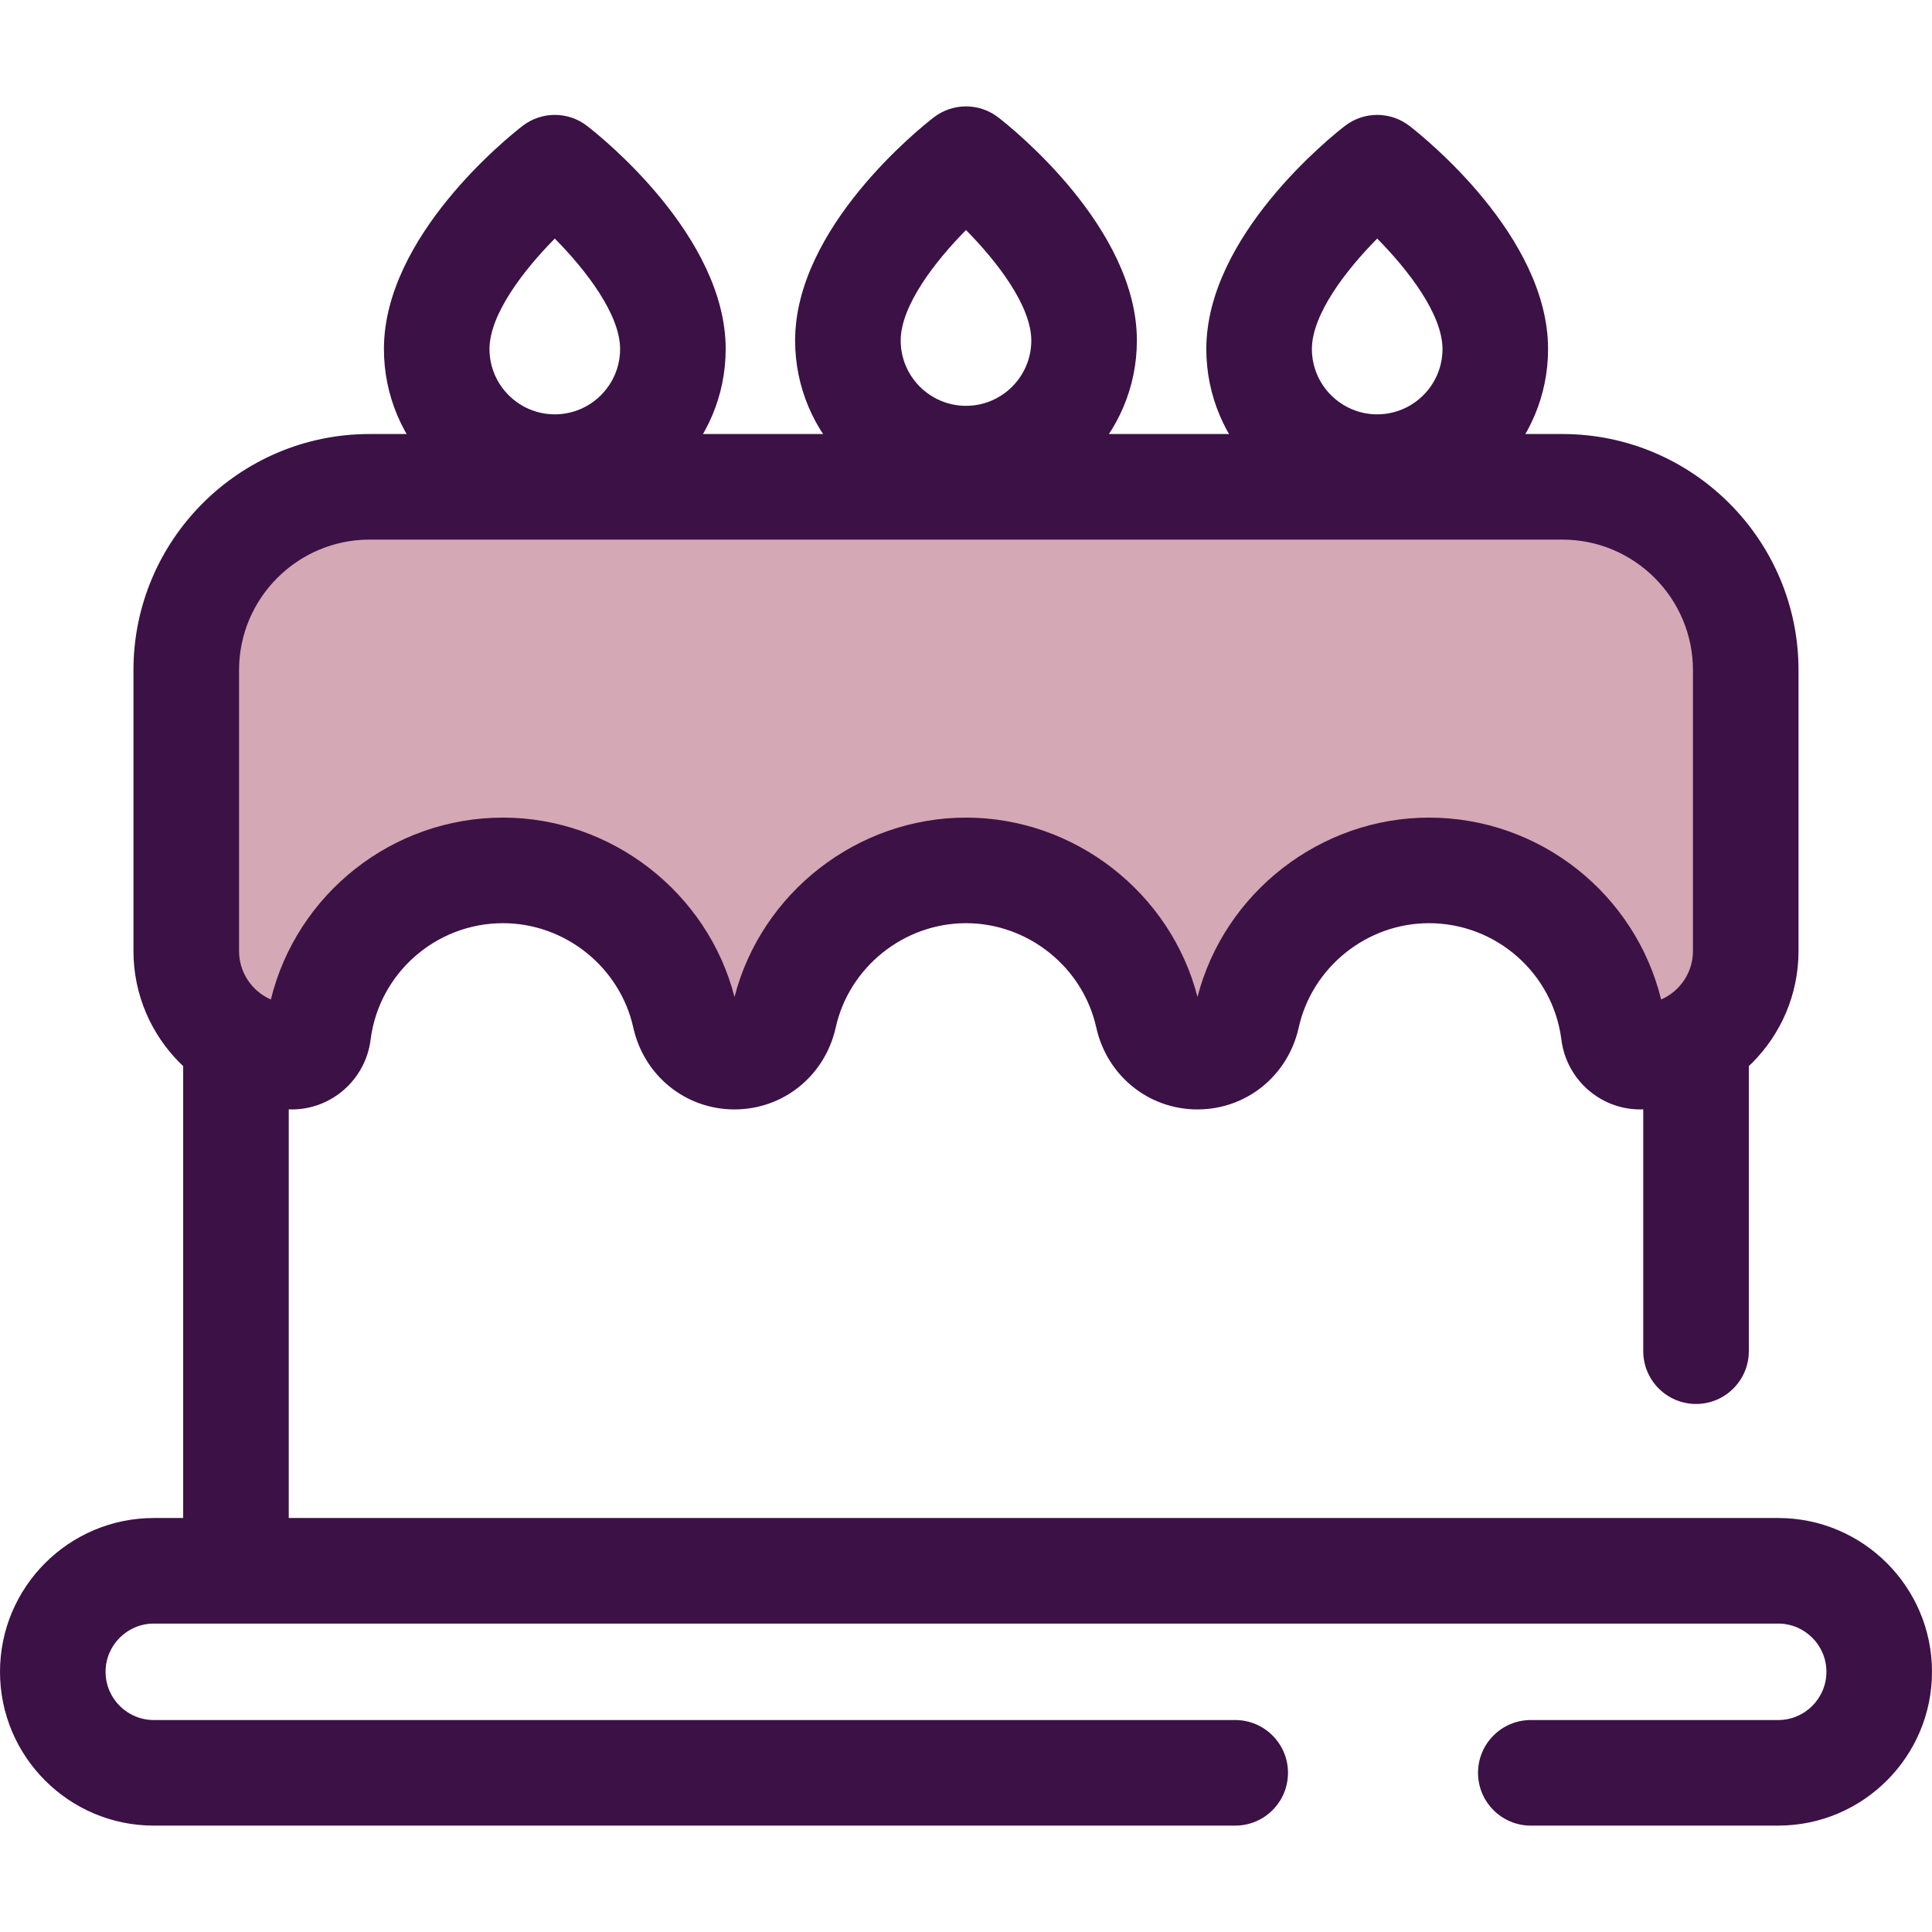
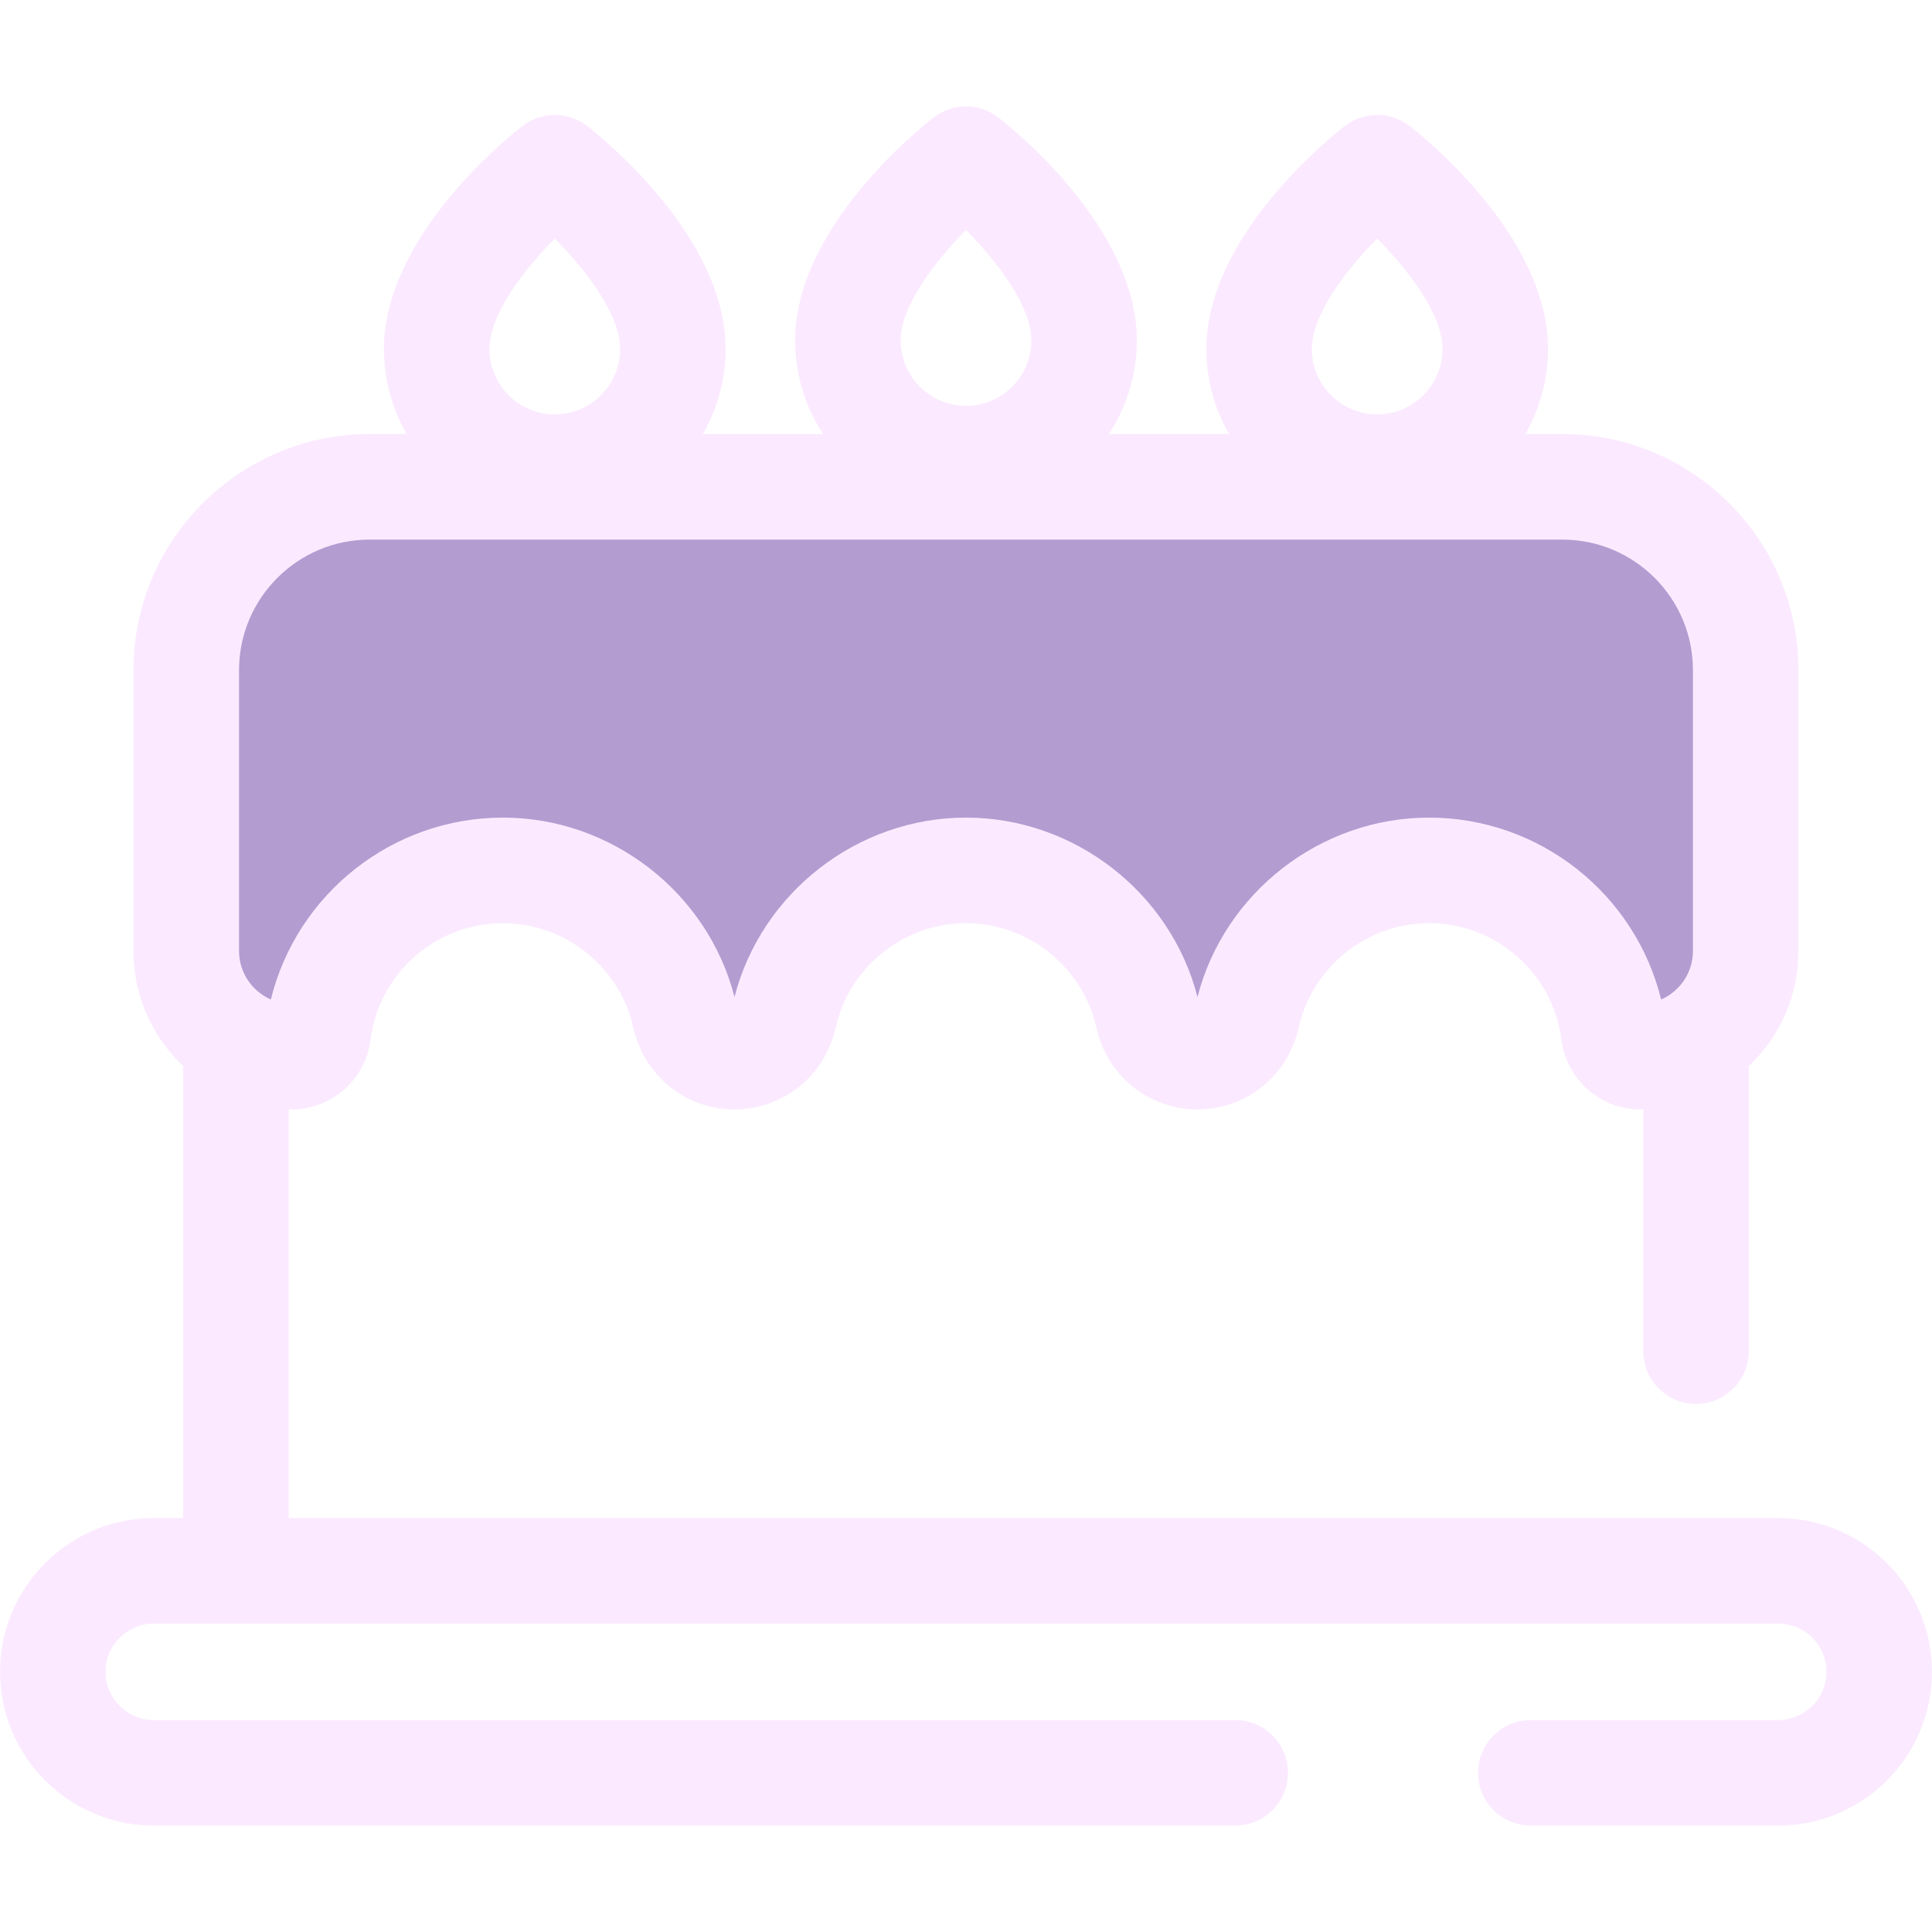
- <svg xmlns="http://www.w3.org/2000/svg" version="1.1" id="Layer_1" x="0px" y="0px" viewBox="0 0 512.001 512.001" style="enable-background:new 0 0 512.001 512.001;" xml:space="preserve">
+ <svg xmlns="http://www.w3.org/2000/svg" version="1.1" id="Layer_1" x="0px" y="0px" viewBox="0 0 512.001 512.001" style="enable-background:new 0 0 512.001 512.001;">
  <g>
-     <path style="fill:#3C1146;" d="M364.971,137.782c-24.971,0-45.284-20.315-45.284-45.285c0-29.867,32.968-56.219,36.728-59.125   c5.04-3.897,12.075-3.896,17.111,0c3.76,2.907,36.73,29.258,36.73,59.125C410.257,117.467,389.941,137.782,364.971,137.782z    M364.971,63.223c-8.223,8.31-17.306,20.084-17.306,29.274c0,9.543,7.764,17.307,17.306,17.307c9.543,0,17.307-7.764,17.307-17.307   C382.279,83.31,373.199,71.536,364.971,63.223z" />
-     <path style="fill:#3C1146;" d="M256,135.527c-24.971,0-45.285-20.315-45.285-45.285c0-29.867,32.969-56.219,36.73-59.125   c5.039-3.896,12.074-3.896,17.111,0c3.76,2.907,36.73,29.258,36.73,59.125C301.285,115.212,280.97,135.527,256,135.527z    M255.999,60.969c-8.223,8.308-17.306,20.086-17.306,29.274c0,9.543,7.764,17.307,17.307,17.307s17.307-7.764,17.307-17.307   C273.307,81.056,264.228,69.283,255.999,60.969z" />
-     <path style="fill:#3C1146;" d="M147.029,137.782c-24.97,0-45.285-20.315-45.285-45.285c0-29.867,32.969-56.219,36.73-59.125   c5.04-3.897,12.075-3.896,17.111,0c3.76,2.907,36.728,29.258,36.728,59.125C192.313,117.467,171.998,137.782,147.029,137.782z    M147.028,63.223c-8.223,8.31-17.307,20.086-17.307,29.274c0,9.543,7.764,17.307,17.307,17.307c9.542,0,17.306-7.764,17.306-17.307   C164.335,83.31,155.255,71.536,147.028,63.223z" />
-     <path style="fill:#3C1146;" d="M62.533,425.666c-7.725,0-13.989-6.263-13.989-13.989V226.069c0-11.25,9.152-20.4,20.402-20.4   h374.11c11.25,0,20.402,9.152,20.402,20.4v132.004c0,7.726-6.264,13.989-13.989,13.989c-7.725,0-13.989-6.263-13.989-13.989   V233.646H76.522v178.03C76.522,419.403,70.259,425.666,62.533,425.666z" />
+     <path style="fill: rgb(251, 234, 255);" d="M364.971,137.782c-24.971,0-45.284-20.315-45.284-45.285c0-29.867,32.968-56.219,36.728-59.125 c5.04-3.897,12.075-3.896,17.111,0c3.76,2.907,36.73,29.258,36.73,59.125C410.257,117.467,389.941,137.782,364.971,137.782z M364.971,63.223c-8.223,8.31-17.306,20.084-17.306,29.274c0,9.543,7.764,17.307,17.306,17.307c9.543,0,17.307-7.764,17.307-17.307 C382.279,83.31,373.199,71.536,364.971,63.223z" />
+     <path style="fill: rgb(251, 234, 255);" d="M256,135.527c-24.971,0-45.285-20.315-45.285-45.285c0-29.867,32.969-56.219,36.73-59.125 c5.039-3.896,12.074-3.896,17.111,0c3.76,2.907,36.73,29.258,36.73,59.125C301.285,115.212,280.97,135.527,256,135.527z M255.999,60.969c-8.223,8.308-17.306,20.086-17.306,29.274c0,9.543,7.764,17.307,17.307,17.307s17.307-7.764,17.307-17.307 C273.307,81.056,264.228,69.283,255.999,60.969z" />
+     <path style="fill: rgb(251, 234, 255);" d="M147.029,137.782c-24.97,0-45.285-20.315-45.285-45.285c0-29.867,32.969-56.219,36.73-59.125 c5.04-3.897,12.075-3.896,17.111,0c3.76,2.907,36.728,29.258,36.728,59.125C192.313,117.467,171.998,137.782,147.029,137.782z M147.028,63.223c-8.223,8.31-17.307,20.086-17.307,29.274c0,9.543,7.764,17.307,17.307,17.307c9.542,0,17.306-7.764,17.306-17.307 C164.335,83.31,155.255,71.536,147.028,63.223z" />
+     <path style="fill: rgb(251, 234, 255);" d="M62.533,425.666c-7.725,0-13.989-6.263-13.989-13.989V226.069c0-11.25,9.152-20.4,20.402-20.4 h374.11c11.25,0,20.402,9.152,20.402,20.4v132.004c0,7.726-6.264,13.989-13.989,13.989c-7.725,0-13.989-6.263-13.989-13.989 V233.646H76.522v178.03C76.522,419.403,70.259,425.666,62.533,425.666z" />
  </g>
-   <path style="fill:#D4A8B4;" d="M49.36,177.599v74.427c0,15.461,12.534,27.995,27.995,27.995l0,0c3.58,0,6.534-2.697,6.983-6.249  c3.071-24.307,23.822-43.106,48.963-43.106c23.565,0,43.272,16.514,48.18,38.601c1.386,6.236,6.782,10.753,13.169,10.753l0,0  c6.387,0,11.784-4.518,13.169-10.753c4.907-22.086,24.615-38.601,48.18-38.601c23.565,0,43.272,16.514,48.18,38.601  c1.386,6.236,6.782,10.753,13.169,10.753l0,0c6.387,0,11.784-4.518,13.169-10.753c4.907-22.086,24.615-38.601,48.18-38.601  c25.141,0,45.891,18.799,48.963,43.106c0.449,3.552,3.404,6.249,6.983,6.249l0,0c15.461,0,27.995-12.534,27.995-27.995v-74.427  c0-26.835-21.754-48.59-48.59-48.59H97.949C71.113,129.009,49.36,150.764,49.36,177.599z" />
+   <path style="fill: rgb(179, 156, 208);" d="M49.36,177.599v74.427c0,15.461,12.534,27.995,27.995,27.995l0,0c3.58,0,6.534-2.697,6.983-6.249 c3.071-24.307,23.822-43.106,48.963-43.106c23.565,0,43.272,16.514,48.18,38.601c1.386,6.236,6.782,10.753,13.169,10.753l0,0 c6.387,0,11.784-4.518,13.169-10.753c4.907-22.086,24.615-38.601,48.18-38.601c23.565,0,43.272,16.514,48.18,38.601 c1.386,6.236,6.782,10.753,13.169,10.753l0,0c6.387,0,11.784-4.518,13.169-10.753c4.907-22.086,24.615-38.601,48.18-38.601 c25.141,0,45.891,18.799,48.963,43.106c0.449,3.552,3.404,6.249,6.983,6.249l0,0c15.461,0,27.995-12.534,27.995-27.995v-74.427 c0-26.835-21.754-48.59-48.59-48.59H97.949C71.113,129.009,49.36,150.764,49.36,177.599z" />
  <g>
-     <path style="fill:#3C1146;" d="M434.646,294.009c-10.565,0-19.533-7.949-20.862-18.488c-2.224-17.597-17.307-30.867-35.085-30.867   c-16.446,0-30.965,11.628-34.525,27.647c-2.838,12.782-13.87,21.708-26.825,21.708s-23.986-8.928-26.825-21.71   c-3.56-16.019-18.079-27.645-34.525-27.645s-30.965,11.628-34.525,27.647c-2.838,12.782-13.87,21.708-26.825,21.708   c-12.955,0-23.986-8.928-26.825-21.71c-3.56-16.019-18.079-27.645-34.525-27.645c-17.777,0-32.86,13.271-35.085,30.87   c-1.329,10.537-10.297,18.485-20.862,18.485c-23.151,0-41.984-18.833-41.984-41.984v-74.427c0-34.505,28.072-62.577,62.579-62.577   h316.101c34.507,0,62.579,28.072,62.579,62.577v74.427C476.63,275.175,457.797,294.009,434.646,294.009z M97.95,143   c-19.08,0-34.601,15.521-34.601,34.599v74.427c0,5.743,3.475,10.69,8.433,12.849c6.853-27.931,32.133-48.199,61.52-48.199   c28.752,0,54.222,19.863,61.349,47.526c7.141-27.673,32.606-47.526,61.349-47.526c28.752,0,54.222,19.863,61.349,47.526   c7.141-27.673,32.606-47.526,61.349-47.526c29.387,0,54.665,20.27,61.52,48.199c4.959-2.159,8.433-7.106,8.433-12.849v-74.427   c0-19.078-15.522-34.599-34.601-34.599H97.95z" />
-     <path style="fill:#3C1146;" d="M471.24,483.807h-65.557c-7.725,0-13.989-6.263-13.989-13.989c0-7.726,6.264-13.989,13.989-13.989   h65.557c7.048,0,12.782-5.734,12.782-12.782c0-7.048-5.734-12.78-12.782-12.78H40.76c-7.048,0-12.782,5.734-12.782,12.78   c0,7.048,5.734,12.782,12.782,12.782h286.584c7.725,0,13.989,6.263,13.989,13.989c0,7.726-6.264,13.989-13.989,13.989H40.76   c-22.476,0-40.76-18.285-40.76-40.76c0-22.475,18.284-40.759,40.76-40.759h430.481c22.475,0,40.76,18.284,40.76,40.759   C512.001,465.522,493.716,483.807,471.24,483.807z" />
+     <path style="fill: rgb(251, 234, 255);" d="M434.646,294.009c-10.565,0-19.533-7.949-20.862-18.488c-2.224-17.597-17.307-30.867-35.085-30.867 c-16.446,0-30.965,11.628-34.525,27.647c-2.838,12.782-13.87,21.708-26.825,21.708s-23.986-8.928-26.825-21.71 c-3.56-16.019-18.079-27.645-34.525-27.645s-30.965,11.628-34.525,27.647c-2.838,12.782-13.87,21.708-26.825,21.708 c-12.955,0-23.986-8.928-26.825-21.71c-3.56-16.019-18.079-27.645-34.525-27.645c-17.777,0-32.86,13.271-35.085,30.87 c-1.329,10.537-10.297,18.485-20.862,18.485c-23.151,0-41.984-18.833-41.984-41.984v-74.427c0-34.505,28.072-62.577,62.579-62.577 h316.101c34.507,0,62.579,28.072,62.579,62.577v74.427C476.63,275.175,457.797,294.009,434.646,294.009z M97.95,143 c-19.08,0-34.601,15.521-34.601,34.599v74.427c0,5.743,3.475,10.69,8.433,12.849c6.853-27.931,32.133-48.199,61.52-48.199 c28.752,0,54.222,19.863,61.349,47.526c7.141-27.673,32.606-47.526,61.349-47.526c28.752,0,54.222,19.863,61.349,47.526 c7.141-27.673,32.606-47.526,61.349-47.526c29.387,0,54.665,20.27,61.52,48.199c4.959-2.159,8.433-7.106,8.433-12.849v-74.427 c0-19.078-15.522-34.599-34.601-34.599H97.95z" />
+     <path style="fill: rgb(251, 234, 255);" d="M471.24,483.807h-65.557c-7.725,0-13.989-6.263-13.989-13.989c0-7.726,6.264-13.989,13.989-13.989 h65.557c7.048,0,12.782-5.734,12.782-12.782c0-7.048-5.734-12.78-12.782-12.78H40.76c-7.048,0-12.782,5.734-12.782,12.78 c0,7.048,5.734,12.782,12.782,12.782h286.584c7.725,0,13.989,6.263,13.989,13.989c0,7.726-6.264,13.989-13.989,13.989H40.76 c-22.476,0-40.76-18.285-40.76-40.76c0-22.475,18.284-40.759,40.76-40.759h430.481c22.475,0,40.76,18.284,40.76,40.759 C512.001,465.522,493.716,483.807,471.24,483.807z" />
  </g>
-   <g>
- </g>
-   <g>
- </g>
-   <g>
- </g>
-   <g>
- </g>
-   <g>
- </g>
-   <g>
- </g>
-   <g>
- </g>
-   <g>
- </g>
-   <g>
- </g>
-   <g>
- </g>
-   <g>
- </g>
-   <g>
- </g>
-   <g>
- </g>
-   <g>
- </g>
-   <g>
- </g>
+   <g />
+   <g />
+   <g />
+   <g />
+   <g />
+   <g />
+   <g />
+   <g />
+   <g />
+   <g />
+   <g />
+   <g />
+   <g />
+   <g />
+   <g />
</svg>
